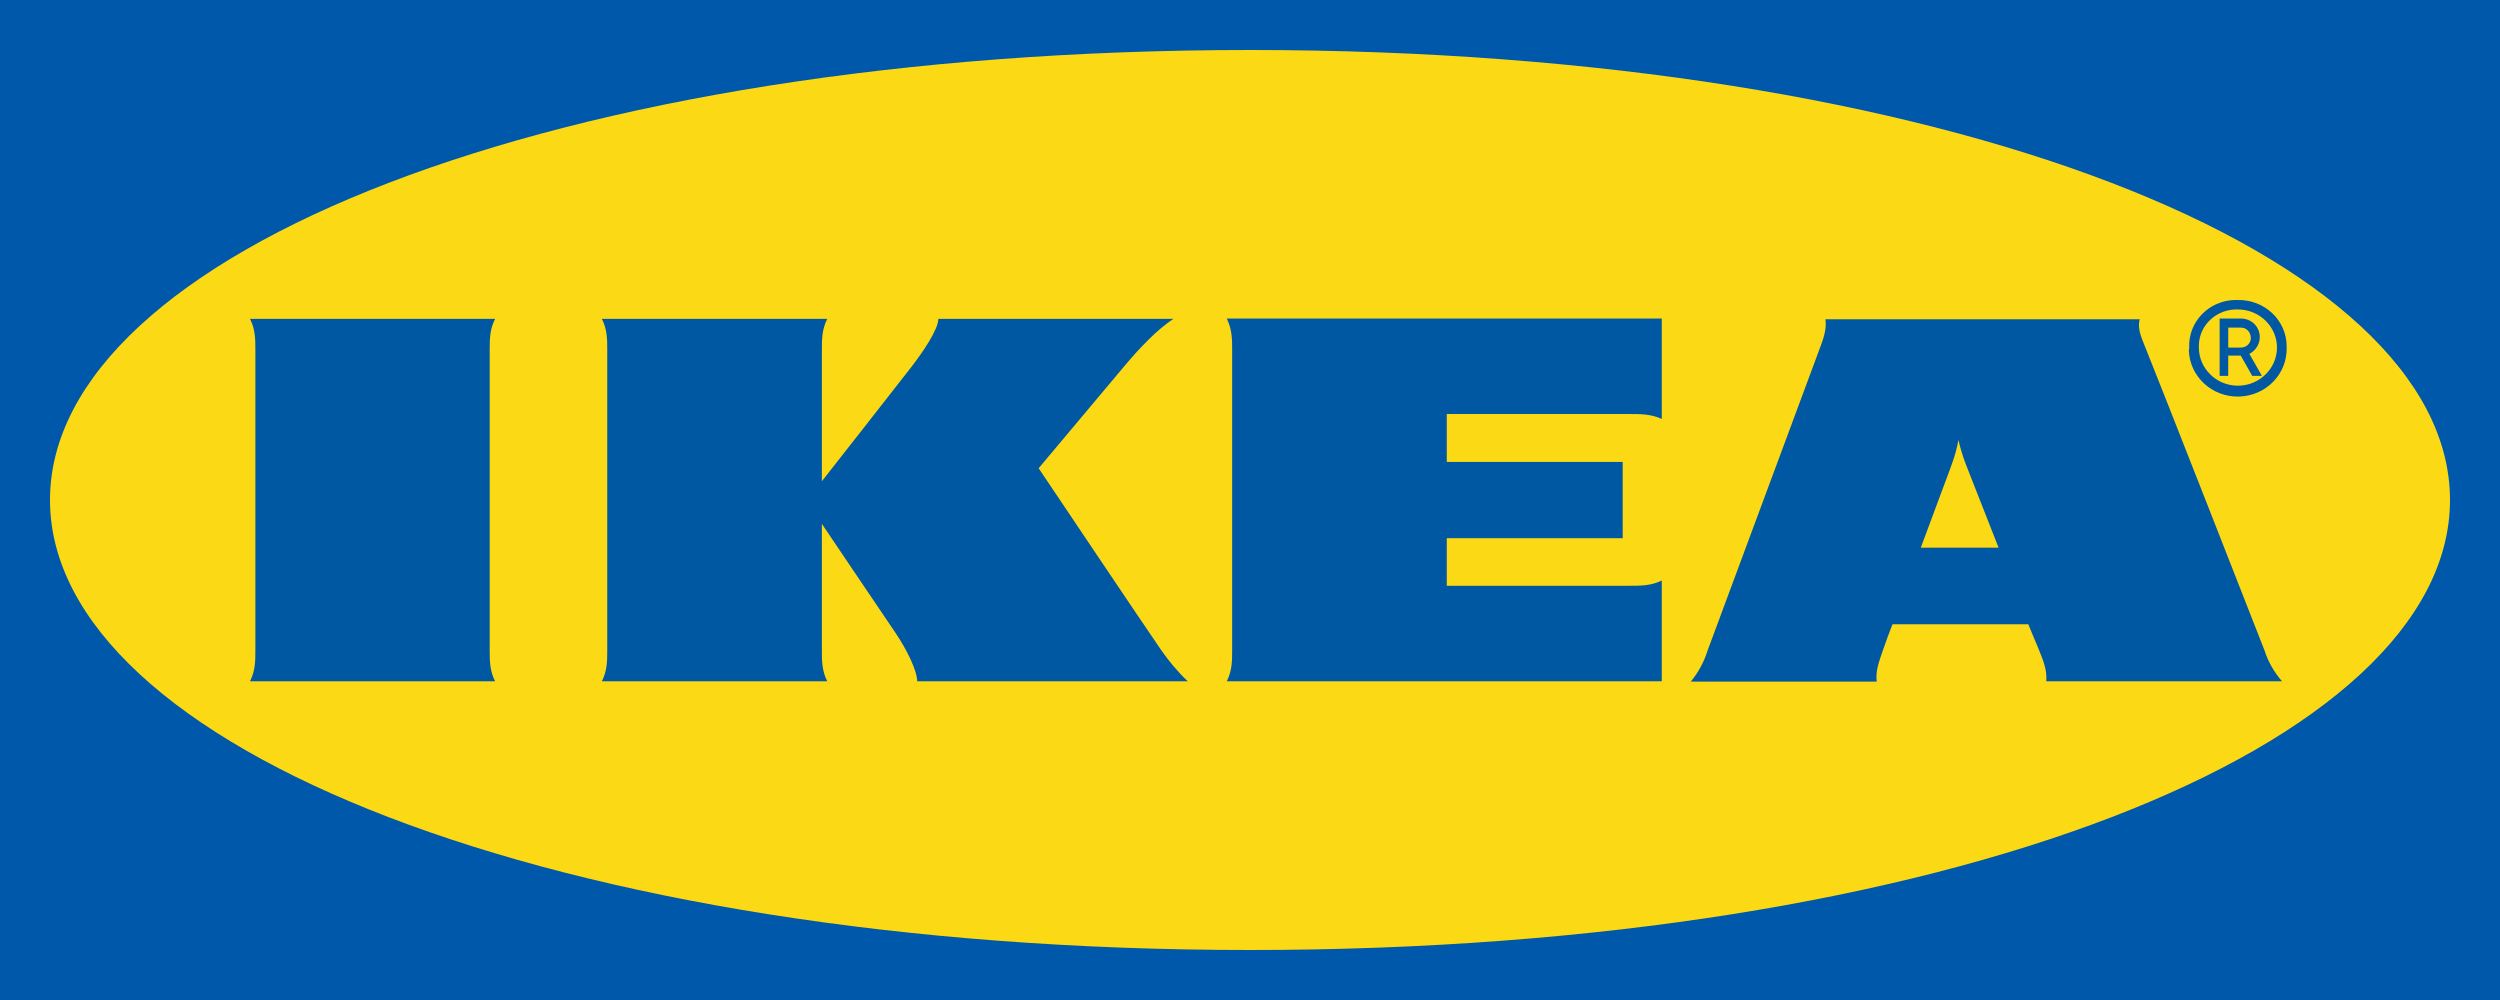
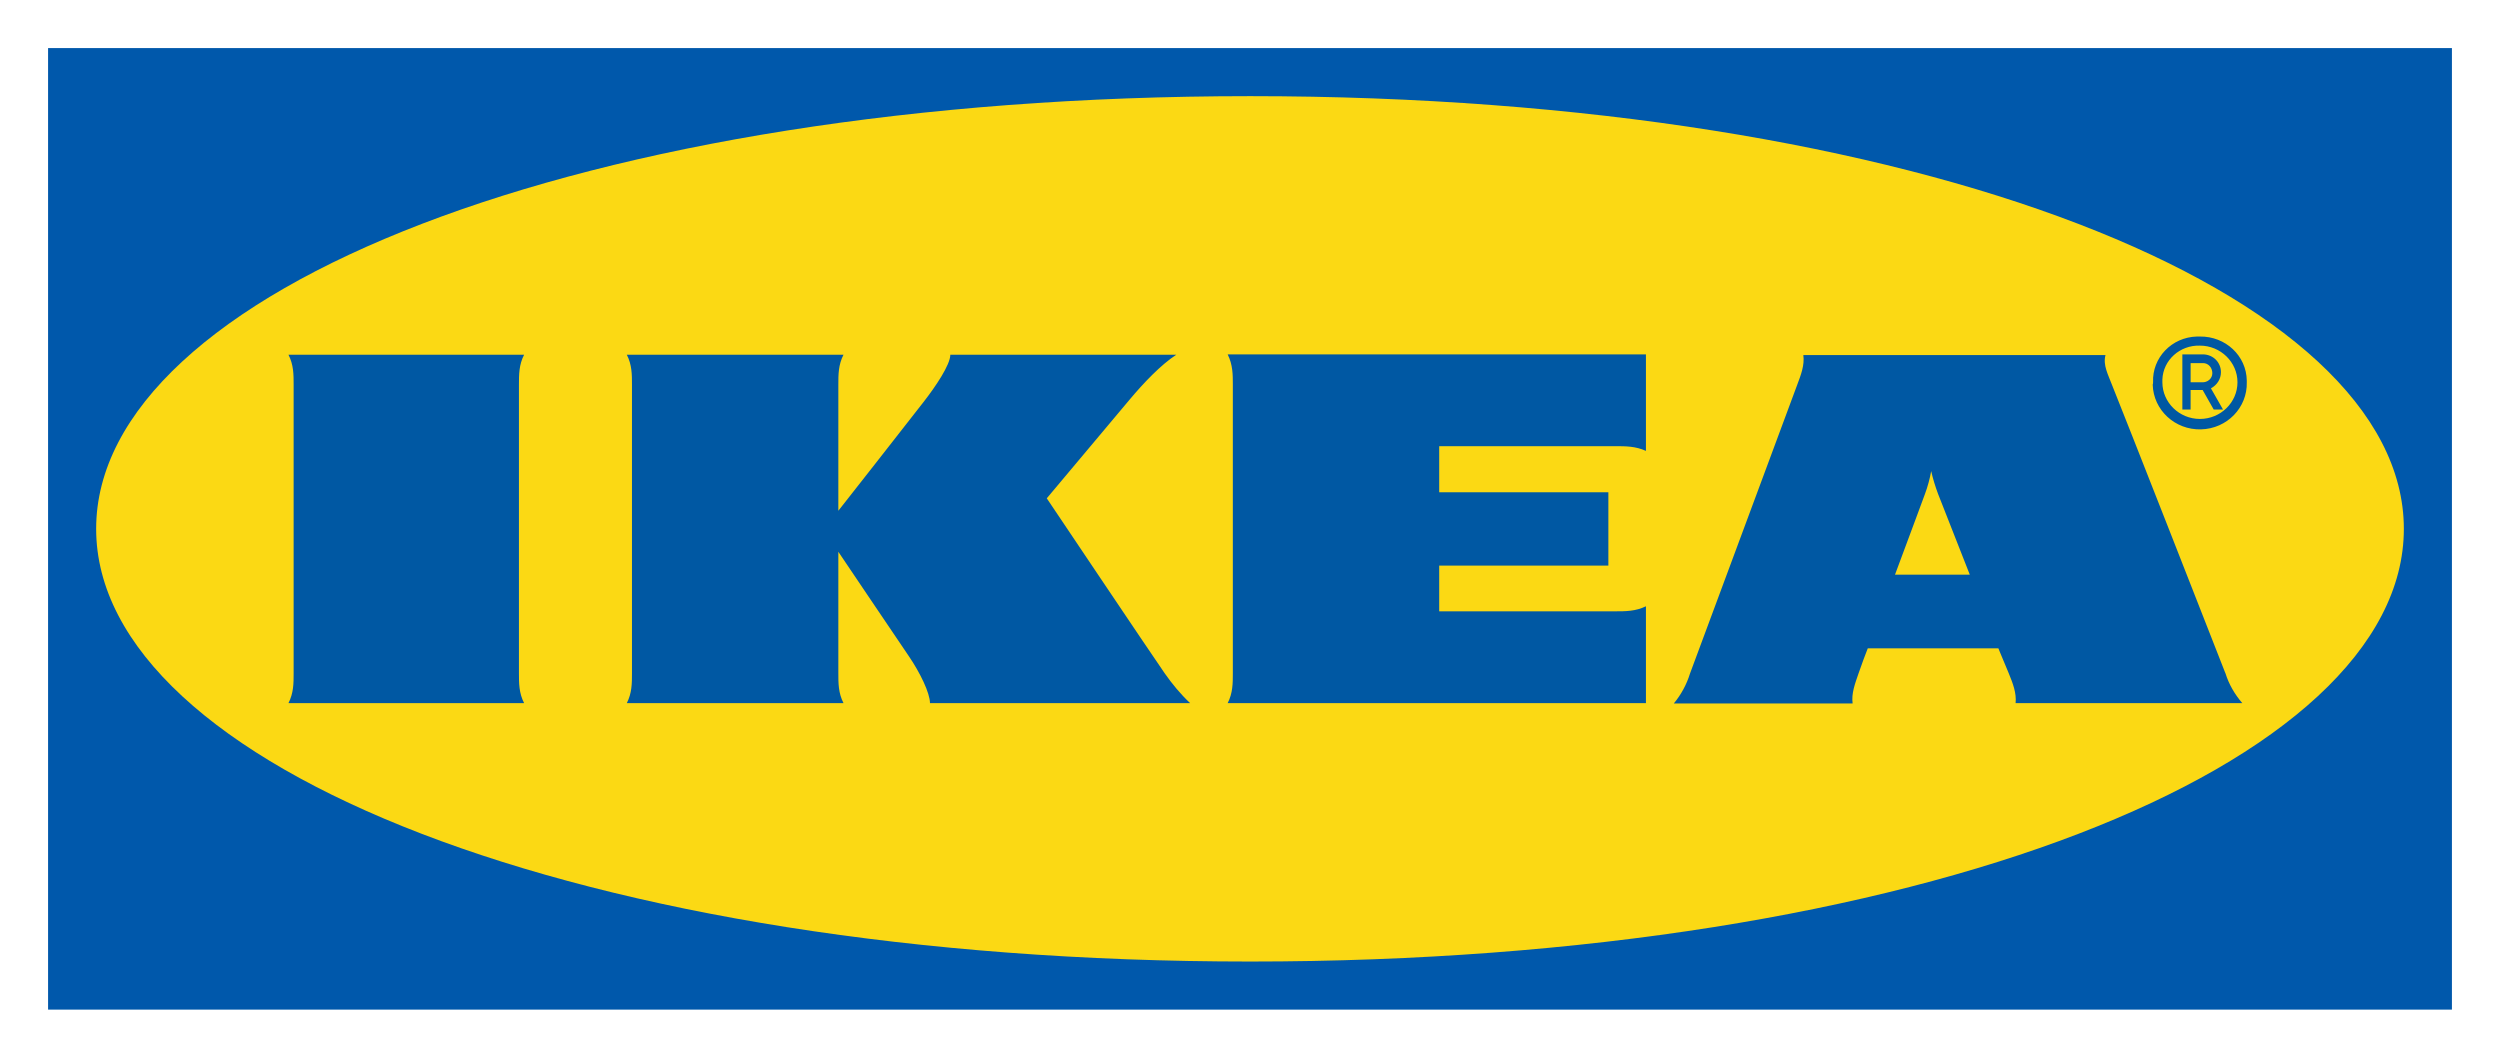
- <svg xmlns="http://www.w3.org/2000/svg" width="100" height="40">
+ <svg xmlns="http://www.w3.org/2000/svg" viewBox="-2.0 -2.0 104.0 44.0" height="40">
  <g fill="none" fill-rule="evenodd">
    <path fill="#0058AB" d="M99.986 40H0V0h100v40z" />
    <path fill="#FBD914" d="M2 20c0 9.832 20.116 18 48.007 18C77.898 38 98 29.832 98 20S77.884 2 50.007 2C22.131 2 2 10.168 2 20z" />
    <path fill="#0058A3" fill-rule="nonzero" d="M46.448 26.005c.315.448.659.867 1.061 1.245H36.687c0-.42-.416-1.273-.874-1.945-.459-.672-2.938-4.351-2.938-4.351v5.051c0 .42 0 .825.215 1.245h-9.015c.215-.42.215-.826.215-1.245V14.001c0-.42 0-.825-.215-1.245h9.015c-.215.42-.215.825-.215 1.245v5.247s2.881-3.666 3.54-4.519c.502-.643 1.118-1.553 1.118-1.973h9.402c-.645.42-1.362 1.175-1.949 1.875-.516.616-3.44 4.099-3.44 4.099s4.328 6.45 4.902 7.275zm2.838-12.004v12.004c0 .42 0 .825-.215 1.245h17.4v-4.029c-.43.21-.846.21-1.276.21h-7.324v-1.903h7.037v-3.05h-7.037v-1.917h7.324c.43 0 .846 0 1.276.196v-4.015H49.071c.215.434.215.839.215 1.259zm41.292 12.004c.143.462.387.881.702 1.245h-9.431c.043-.42-.115-.826-.287-1.245 0 0-.143-.336-.344-.825l-.086-.21h-5.432l-.086.224s-.158.406-.301.826c-.143.42-.301.825-.244 1.245h-7.439a3.641 3.641 0 0 0 .674-1.245l4.457-12.004c.158-.42.315-.825.258-1.245h12.57c-.115.42.115.825.272 1.245.373.909 4.4 11.178 4.715 11.99zm-10.635-4.099-1.319-3.358c-.115-.308-.215-.629-.287-.951a5.501 5.501 0 0 1-.258.951c-.043.14-.602 1.609-1.247 3.358h3.11zm-60.14-9.15H10c.215.42.215.825.215 1.245v12.004c0 .42 0 .825-.215 1.245h9.803c-.215-.42-.215-.826-.215-1.245V14.001c0-.42 0-.825.215-1.245zm67.765 1.147c-.043-1.021.774-1.875 1.82-1.903h.129c1.061-.014 1.935.797 1.949 1.833v.07c.029 1.049-.817 1.931-1.906 1.959-1.075.028-1.978-.797-2.007-1.861.014-.028.014-.07.014-.098zm.387 0c0 .839.702 1.525 1.562 1.525s1.562-.686 1.562-1.525c0-.839-.702-1.525-1.562-1.525-.831-.028-1.534.602-1.562 1.413v.112zm1.175 1.133h-.344v-2.294h.874c.416.014.731.336.731.742 0 .28-.158.532-.416.671l.502.881h-.387l-.459-.811h-.502v.811zm0-1.133h.473c.229.014.43-.154.43-.378 0-.224-.158-.42-.387-.42h-.516v.797z" />
  </g>
</svg>
